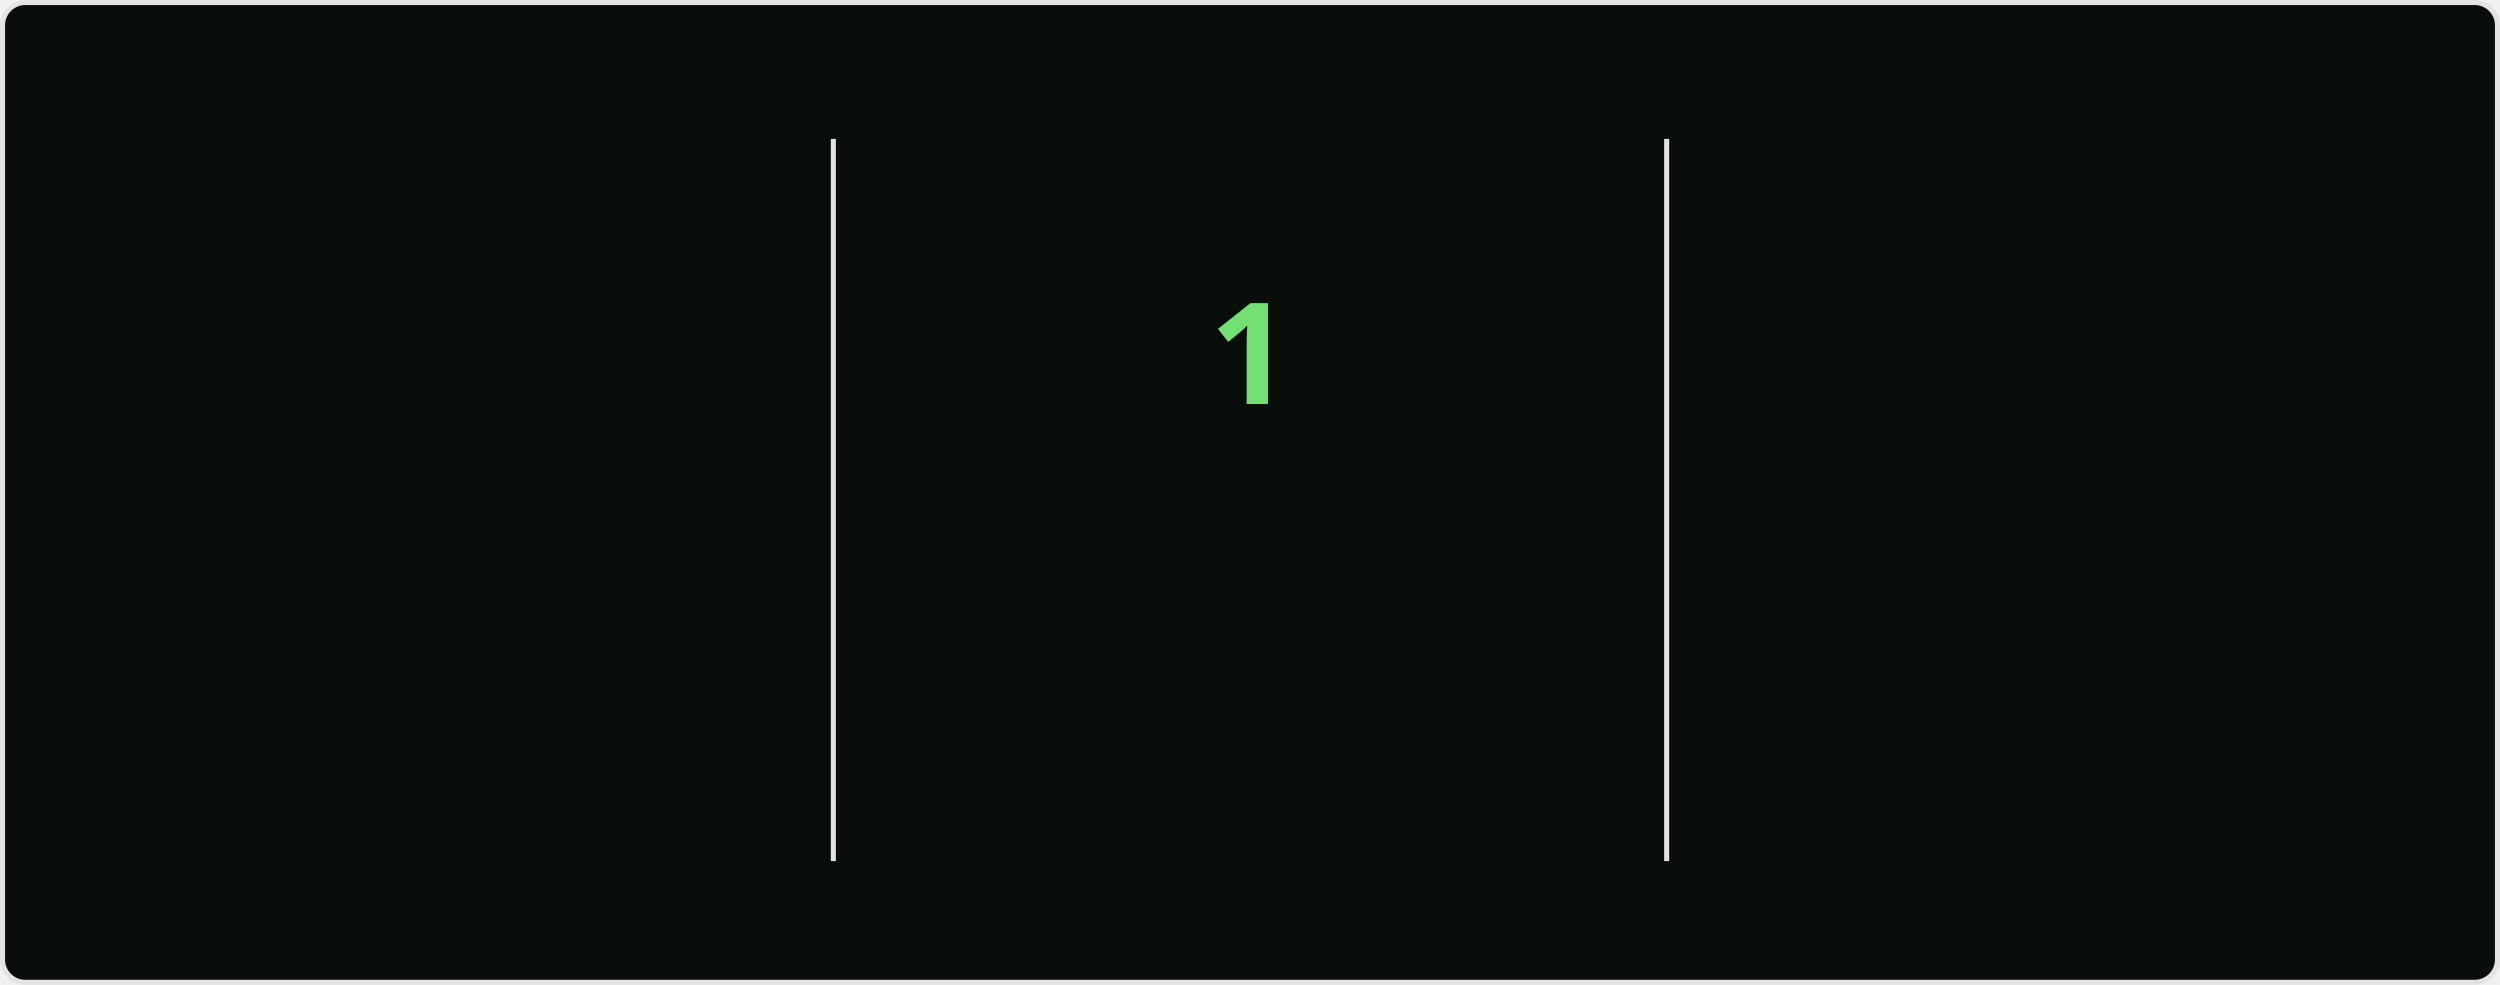
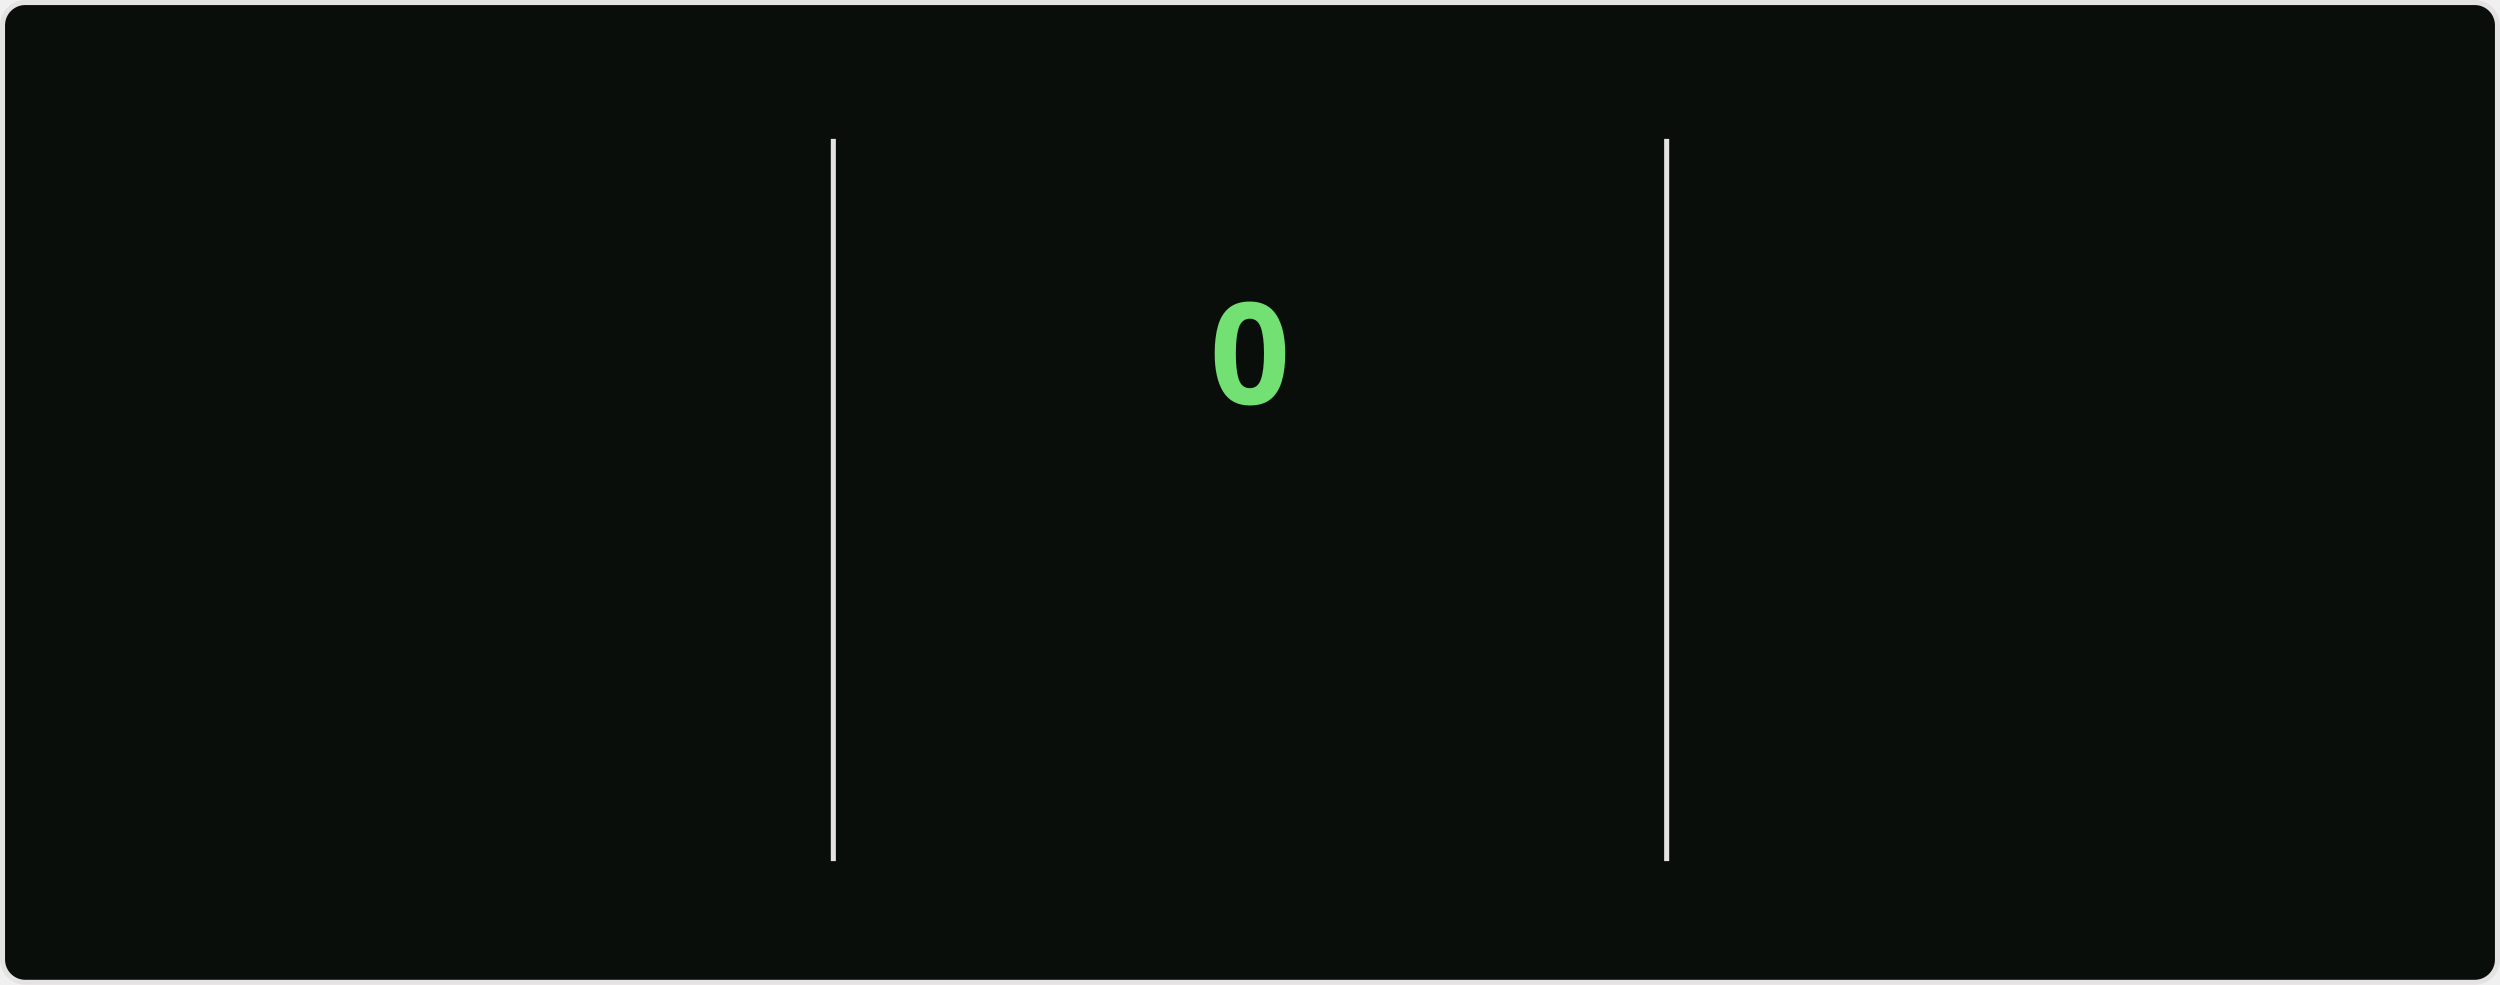
<svg xmlns="http://www.w3.org/2000/svg" style="isolation: isolate" viewBox="0 0 495 195" width="495px" height="195px" direction="ltr">
  <style>
    @keyframes currstreak {
      0% { font-size: 3px; opacity: 0.2; }
      80% { font-size: 34px; opacity: 1; }
      100% { font-size: 28px; opacity: 1; }
    }
    @keyframes fadein {
      0% { opacity: 0; }
      100% { opacity: 1; }
    }
    .big-number {
      font-family: "Segoe UI", Ubuntu, sans-serif;
      font-weight: 700;
      font-size: 28px;
      fill: #bfd5b5;
    }
    .label {
      font-family: "Segoe UI", Ubuntu, sans-serif;
      font-weight: 400;
      font-size: 14px;
      fill: #bfd5b5;
    }
    .range-text {
      font-family: "Segoe UI", Ubuntu, sans-serif;
      font-weight: 400;
      font-size: 12px;
      fill: #8db87a;
    }
    .current-streak-num {
      font-family: "Segoe UI", Ubuntu, sans-serif;
      font-weight: 700;
      font-size: 28px;
      fill: #72e072;
    }</style>
  <defs>
    <clipPath id="outer_rectangle">
      <rect width="495" height="195" rx="4.5" />
    </clipPath>
    <mask id="mask_out_ring_behind_fire">
      <rect width="495" height="195" fill="white" />
      <ellipse id="mask-ellipse" cx="247.5" cy="32" rx="13" ry="18" fill="black" />
    </mask>
  </defs>
  <g clip-path="url(#outer_rectangle)">
    <g style="isolation: isolate">
      <rect fill="#0a0e0a" rx="4.5" x="0.5" y="0.5" width="494" height="194" stroke="#e4e2e2" />
    </g>
    <g style="isolation: isolate">
      <line x1="165" y1="28" x2="165" y2="170" vector-effect="non-scaling-stroke" stroke-width="1" stroke="#e4e2e2" stroke-linejoin="miter" stroke-linecap="square" stroke-miterlimit="3" />
      <line x1="330" y1="28" x2="330" y2="170" vector-effect="non-scaling-stroke" stroke-width="1" stroke="#e4e2e2" stroke-linejoin="miter" stroke-linecap="square" stroke-miterlimit="3" />
    </g>
    <g style="isolation: isolate">
      <g transform="translate(82.5, 48)">
        <text x="0" y="32" stroke-width="0" text-anchor="middle" class="big-number" style="opacity: 0; animation: fadein 0.5s linear forwards 0.6s">
            3.5K
          </text>
      </g>
      <g transform="translate(82.5, 84)">
        <text x="0" y="32" stroke-width="0" text-anchor="middle" class="label" style="opacity: 0; animation: fadein 0.5s linear forwards 0.7s">
            Total Contributions
          </text>
      </g>
      <g transform="translate(82.5, 114)">
        <text x="0" y="32" stroke-width="0" text-anchor="middle" class="range-text" style="opacity: 0; animation: fadein 0.5s linear forwards 0.8s">
-             Aug 31 - Present
+             Sep 7 - Present
          </text>
      </g>
    </g>
    <g style="isolation: isolate">
      <g mask="url(#mask_out_ring_behind_fire)">
        <circle cx="247.5" cy="71" r="40" fill="none" stroke="#bfd5b5" stroke-width="5" style="opacity: 0; animation: fadein 0.5s linear forwards 0.4s" />
      </g>
      <g transform="translate(247.5, 19.5)" stroke-opacity="0" style="opacity: 0; animation: fadein 0.5s linear forwards 0.6s">
        <path d="M -12 -0.5 L 15 -0.5 L 15 23.5 L -12 23.5 L -12 -0.5 Z" fill="none" />
        <path d="M 1.5 0.67 C 1.5 0.67 2.24 3.32 2.24 5.47 C 2.24 7.53 0.89 9.2 -1.17 9.2 C -3.23 9.2 -4.79 7.53 -4.79 5.47 L -4.76 5.11 C -6.78 7.51 -8 10.62 -8 13.99 C -8 18.41 -4.42 22 0 22 C 4.42 22 8 18.41 8 13.99 C 8 8.6 5.41 3.79 1.5 0.67 Z M -0.29 19 C -2.07 19 -3.51 17.6 -3.51 15.86 C -3.51 14.24 -2.46 13.1 -0.7 12.74 C 1.07 12.38 2.9 11.53 3.92 10.16 C 4.31 11.45 4.51 12.81 4.51 14.2 C 4.51 16.85 2.36 19 -0.29 19 Z" fill="#bfd5b5" stroke-opacity="0" />
      </g>
      <g transform="translate(247.5, 48)">
        <text x="0" y="32" stroke-width="0" text-anchor="middle" class="current-streak-num" style="animation: currstreak 0.6s linear forwards">
-             1
+             0
          </text>
      </g>
      <g transform="translate(247.5, 108)">
        <text x="0" y="32" stroke-width="0" text-anchor="middle" class="label" style="opacity: 0; animation: fadein 0.5s linear forwards 0.9s">
            Current Streak
          </text>
      </g>
      <g transform="translate(247.5, 145)">
        <text x="0" y="21" stroke-width="0" text-anchor="middle" class="range-text" style="opacity: 0; animation: fadein 0.5s linear forwards 0.9s">
-             Sep 5
+             0 days
          </text>
      </g>
    </g>
    <g style="isolation: isolate">
      <g transform="translate(412.5, 48)">
        <text x="0" y="32" stroke-width="0" text-anchor="middle" class="big-number" style="opacity: 0; animation: fadein 0.5s linear forwards 1.2s">
            27
          </text>
      </g>
      <g transform="translate(412.5, 84)">
        <text x="0" y="32" stroke-width="0" text-anchor="middle" class="label" style="opacity: 0; animation: fadein 0.5s linear forwards 1.3s">
            Longest Streak
          </text>
      </g>
      <g transform="translate(412.5, 114)">
        <text x="0" y="32" stroke-width="0" text-anchor="middle" class="range-text" style="opacity: 0; animation: fadein 0.5s linear forwards 1.4s">
            Jul 27 - Aug 22
          </text>
      </g>
    </g>
  </g>
</svg>
